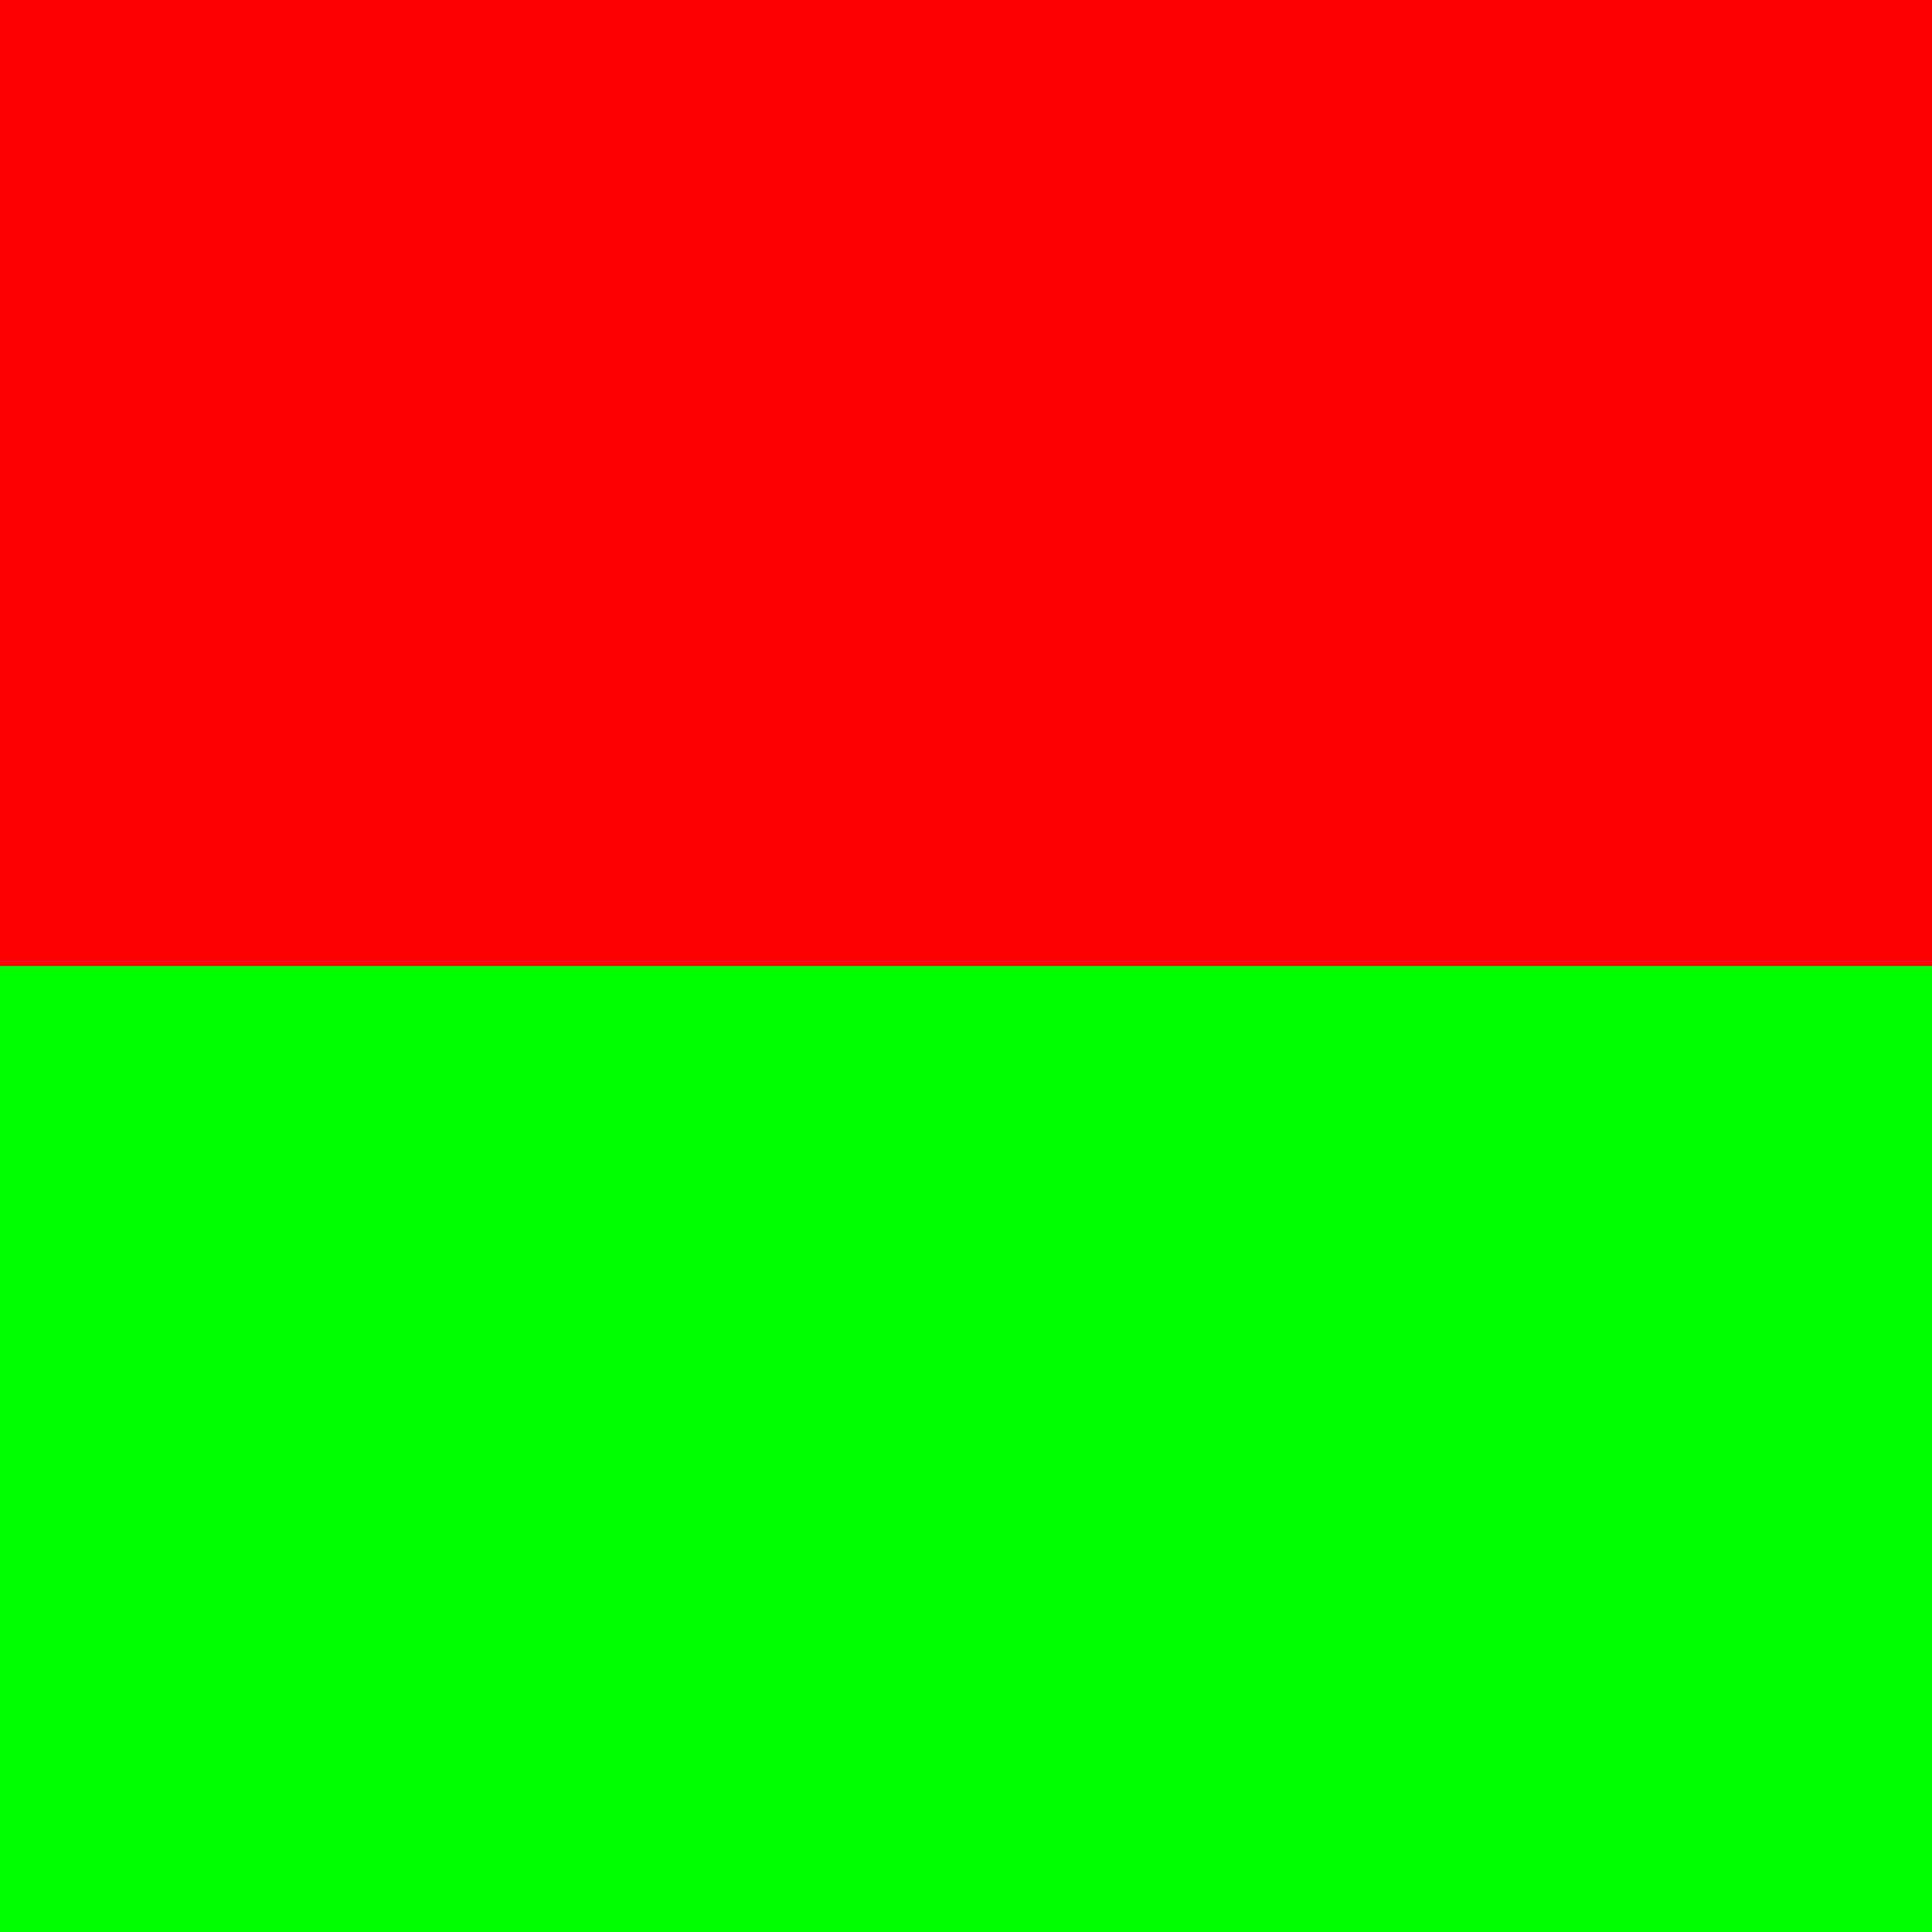
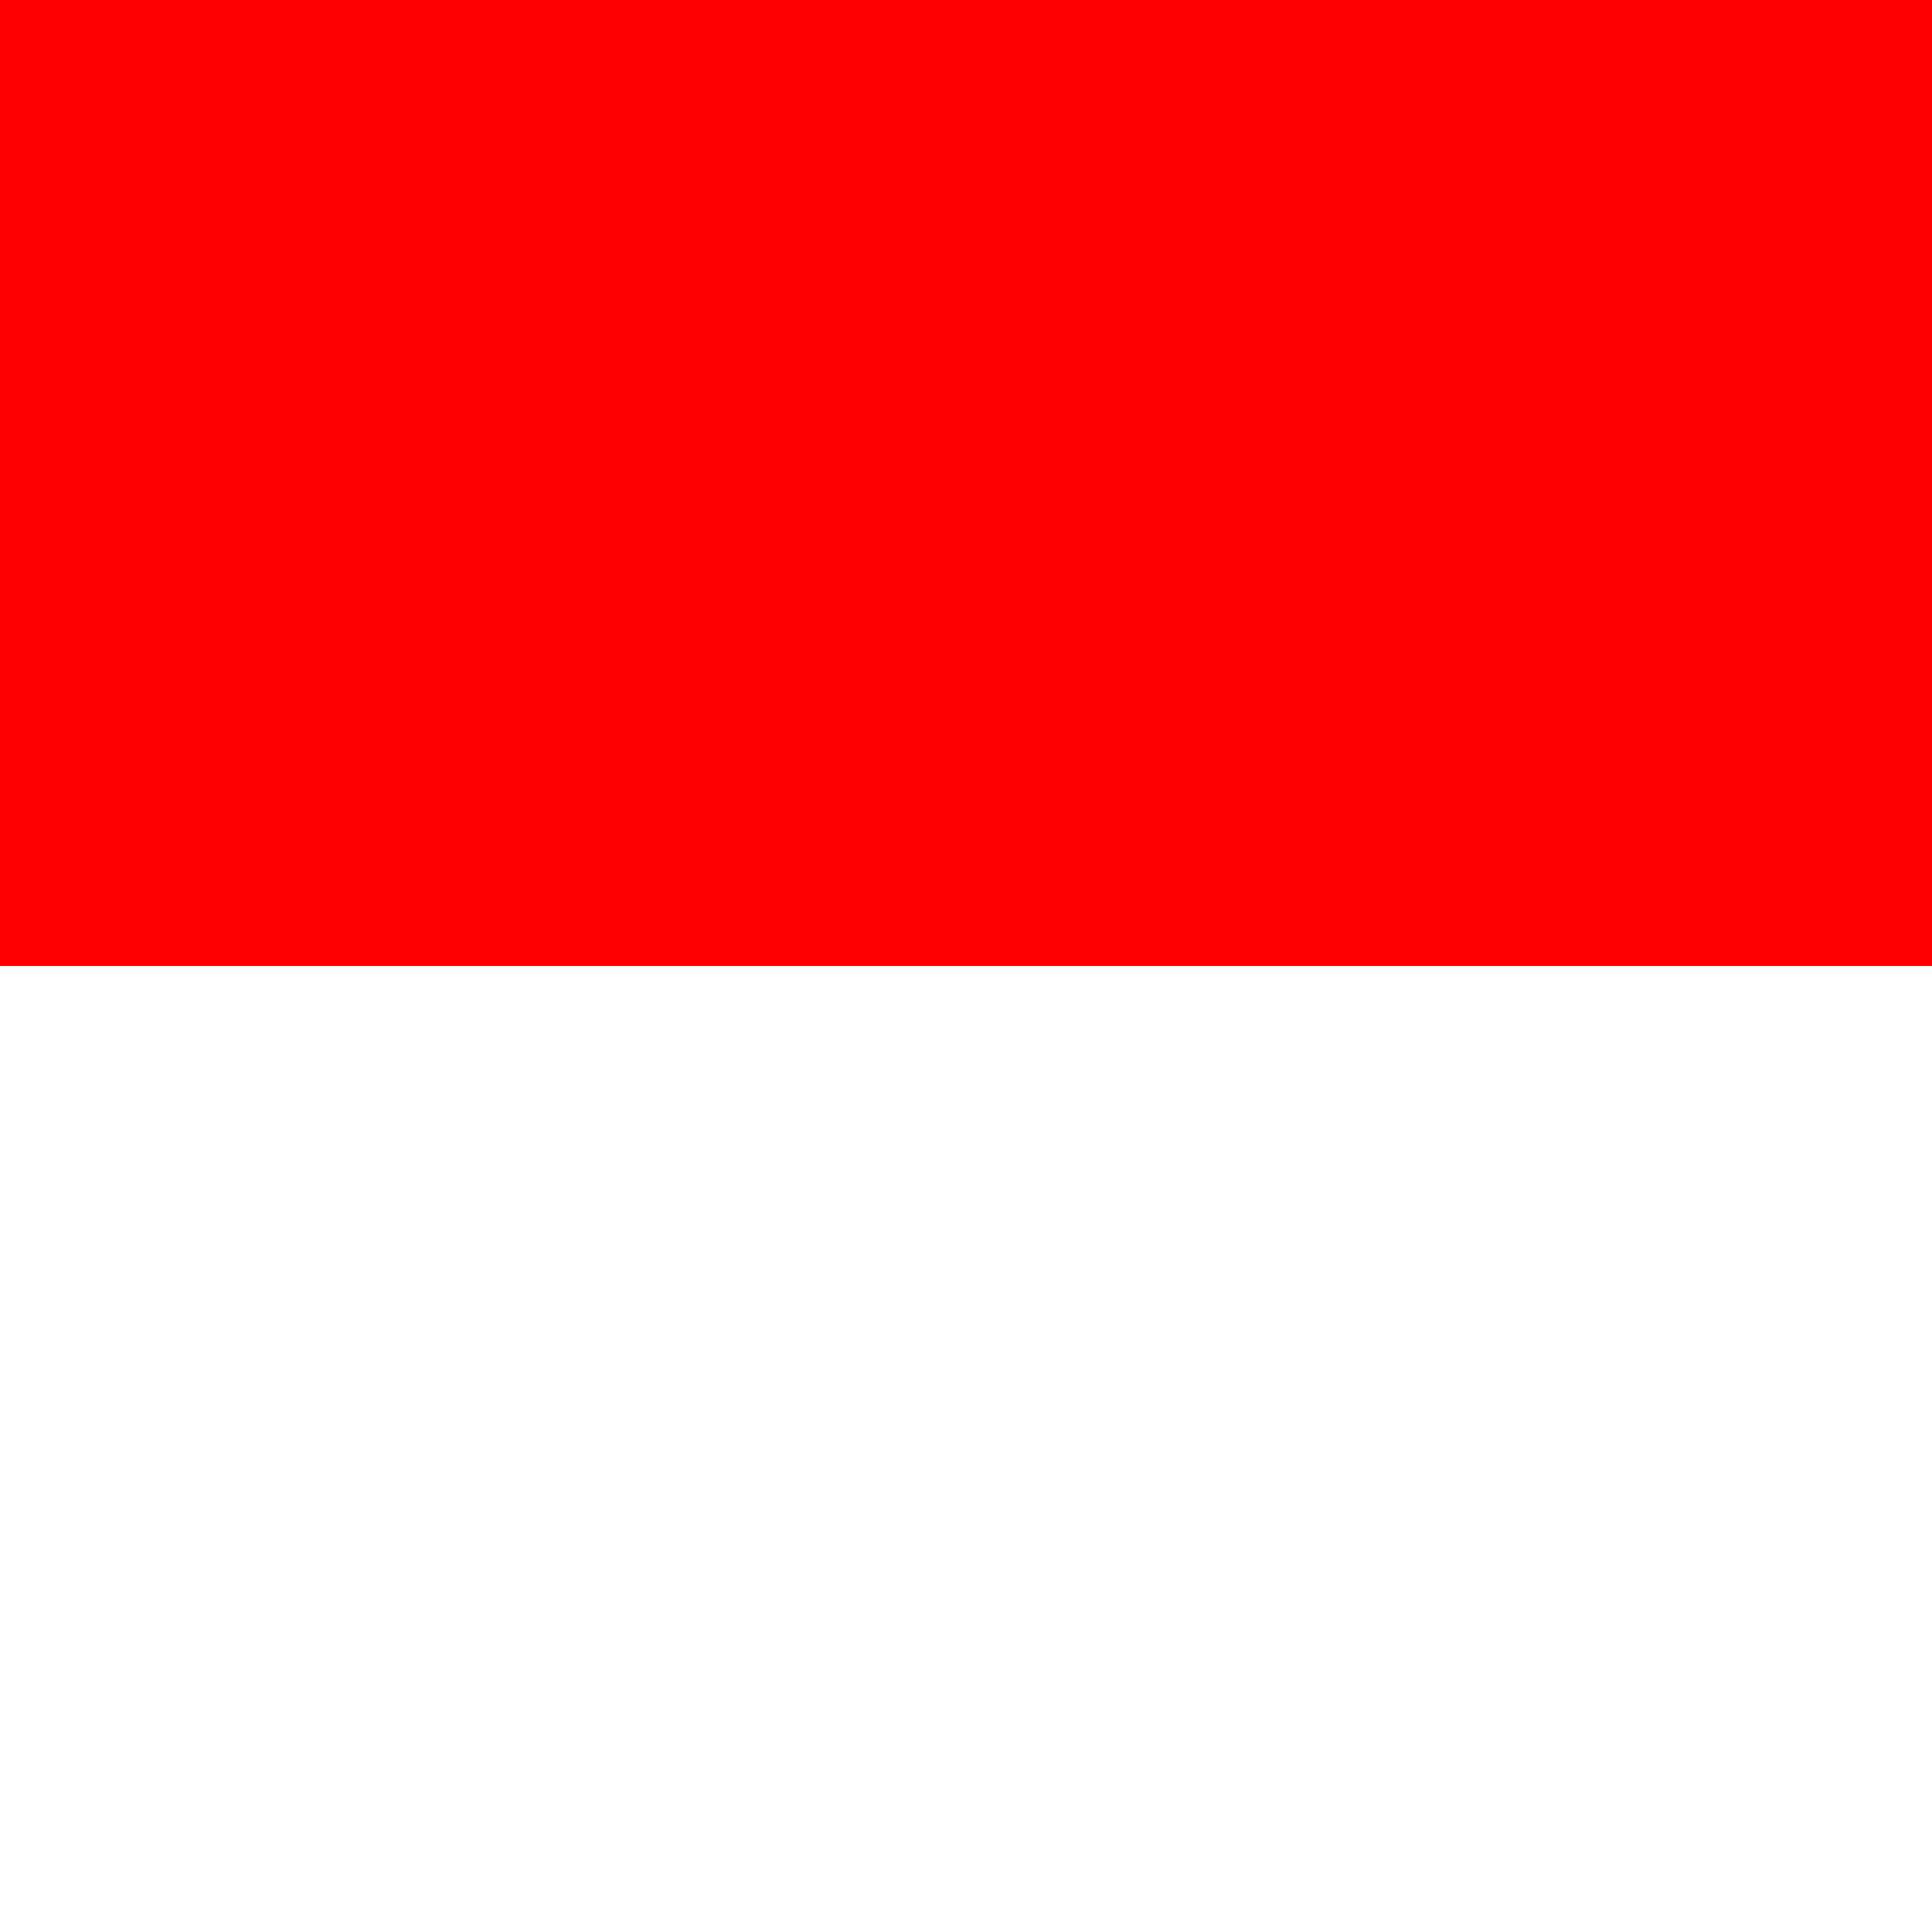
- <svg xmlns="http://www.w3.org/2000/svg" version="1.1" id="Layer_1" x="0px" y="0px" width="10px" height="10px" viewBox="0 0 10 10" enable-background="new 0 0 10 10" xml:space="preserve">
-   <rect fill="#FF0000" width="10" height="5" />
-   <text transform="matrix(1 0 0 1 0 -7.2285)" font-family="'ArialMT'" font-size="12">lines-c</text>
-   <rect y="5" fill="#00FF00" width="10" height="5" />
+ <svg xmlns="http://www.w3.org/2000/svg" version="1.1" id="Layer_1" x="0px" y="0px" viewBox="-252 359.5 10 10" style="enable-background:new -252 359.5 10 10;" xml:space="preserve">
+   <style type="text/css">
+ 	.st0{enable-background:new    ;}
+ 	.st1{fill:#FF0000;}
+ </style>
+   <text transform="matrix(1 0 0 1 -252 352.2715)" style="font-family:'ArialMT'; font-size:12px;">lines-c</text>
+   <rect x="-252" y="359.5" class="st1" width="10" height="5" />
</svg>
